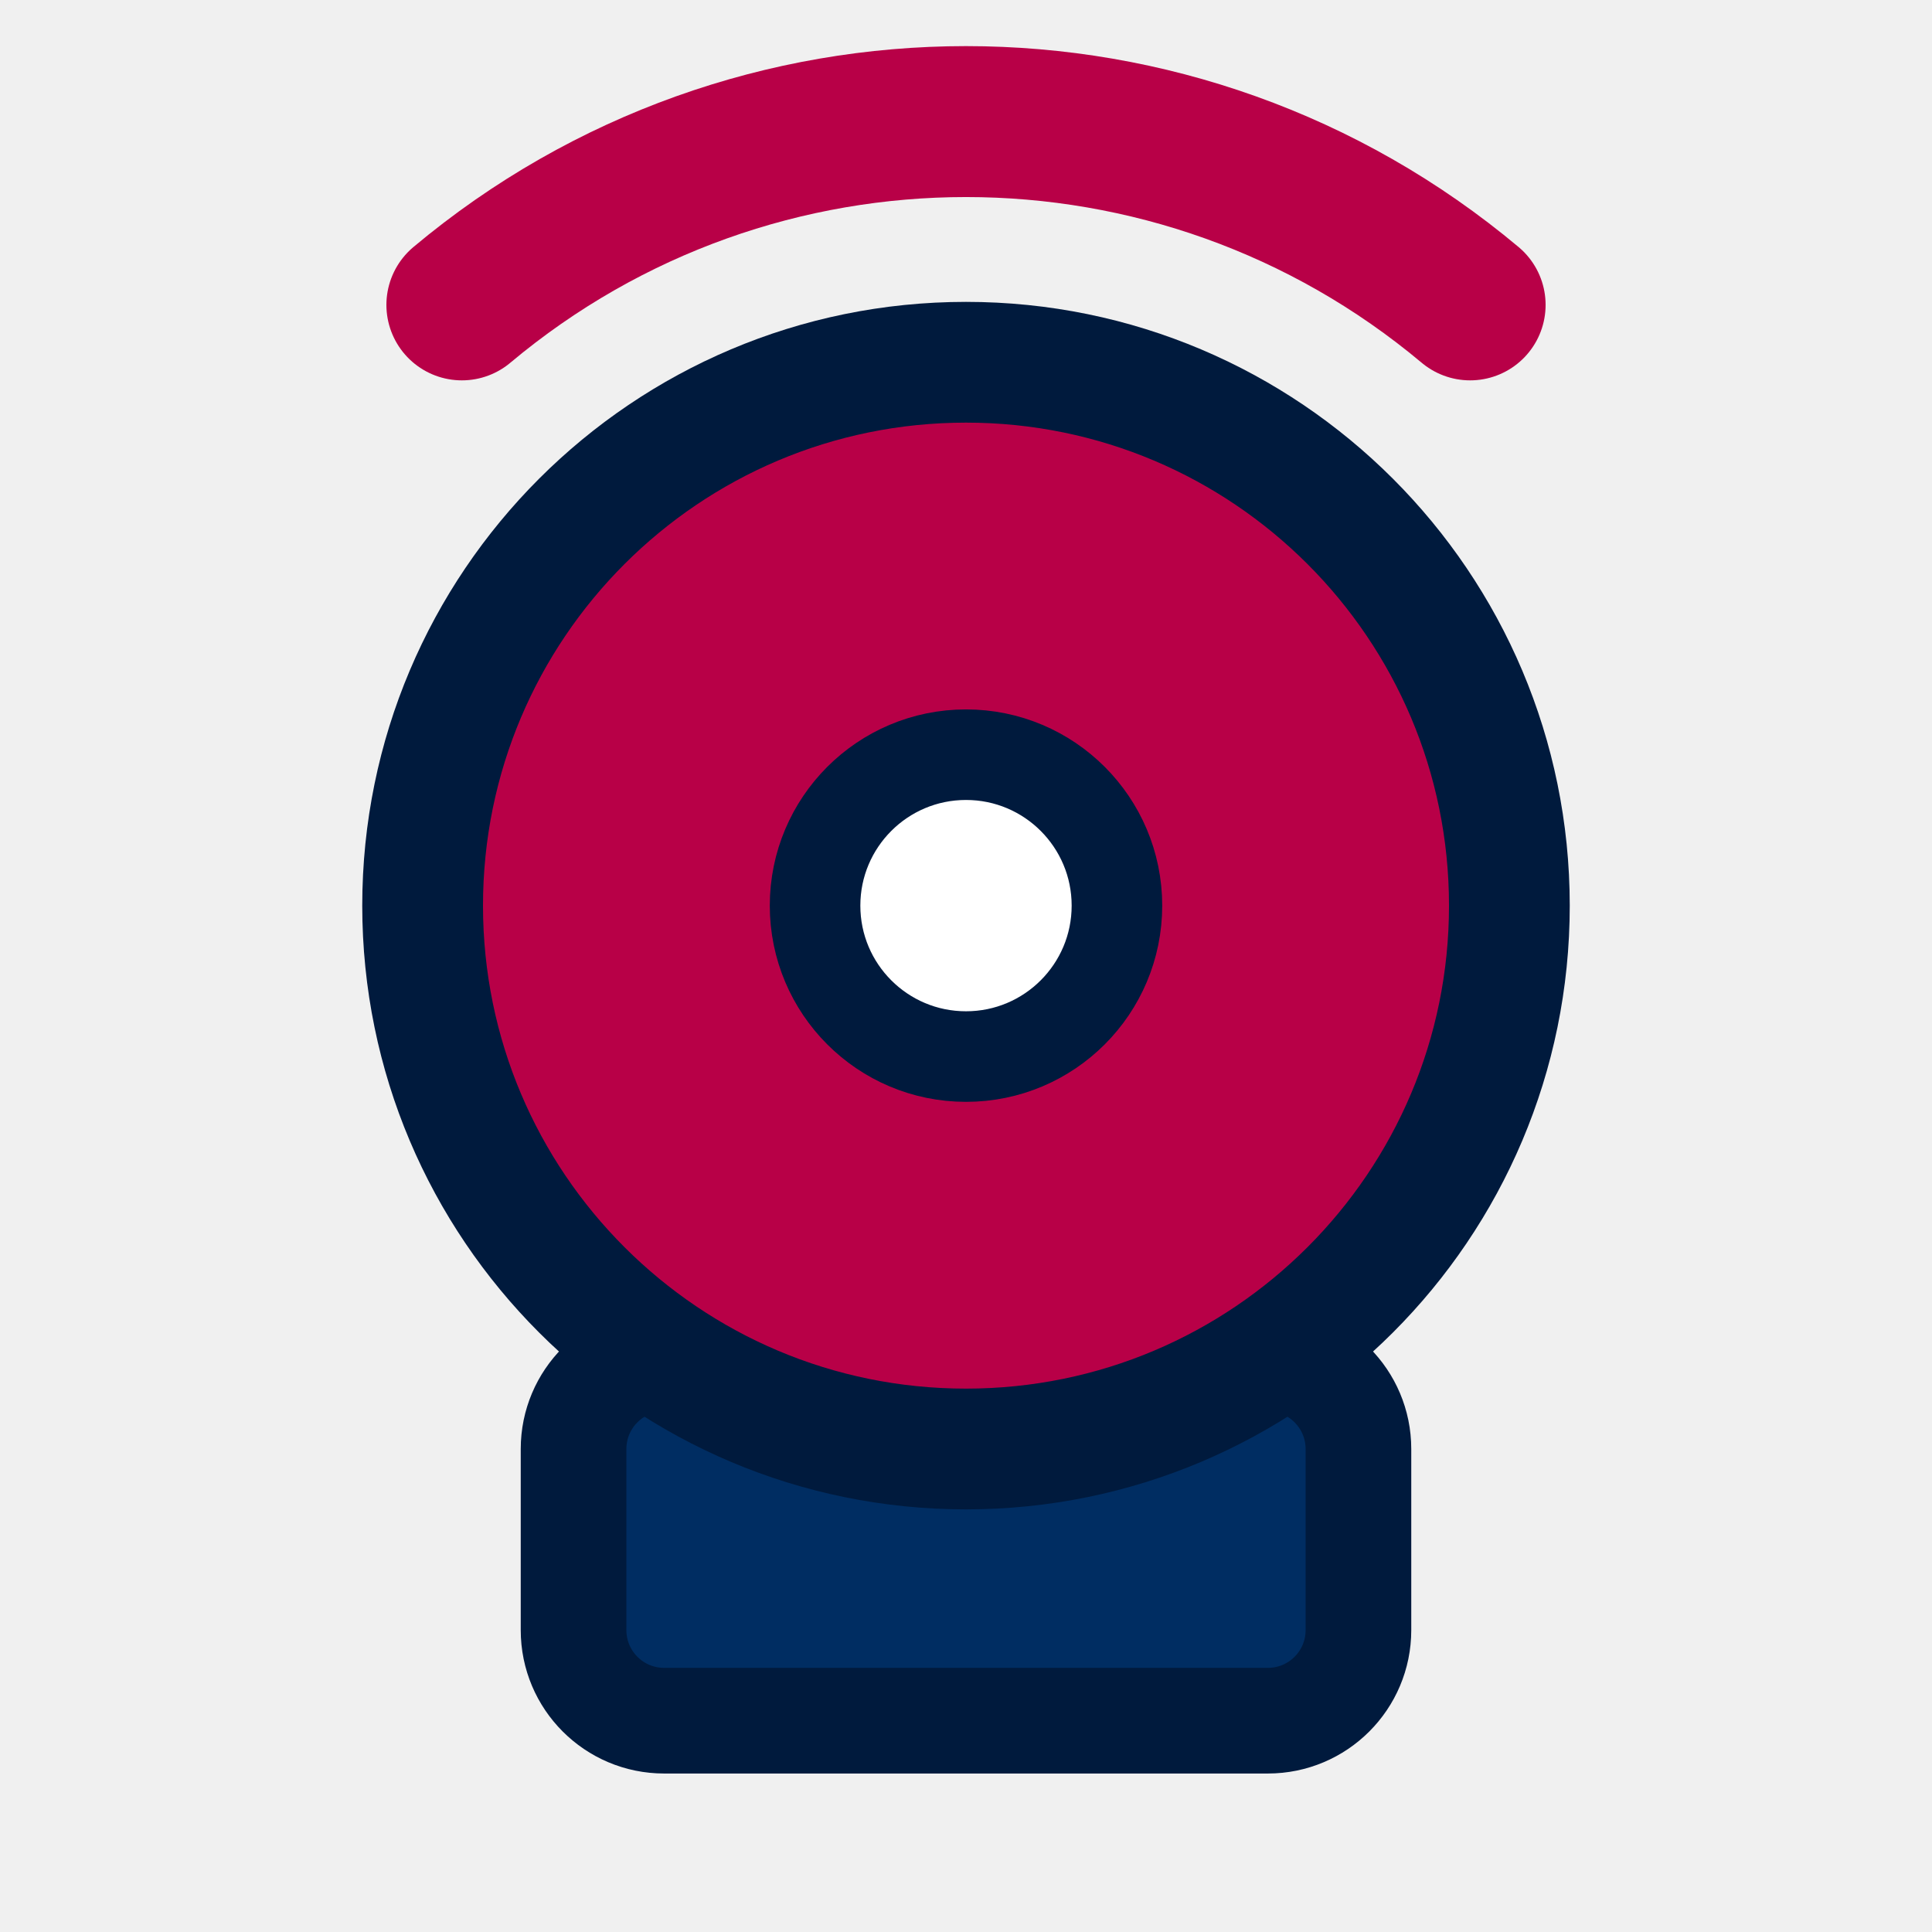
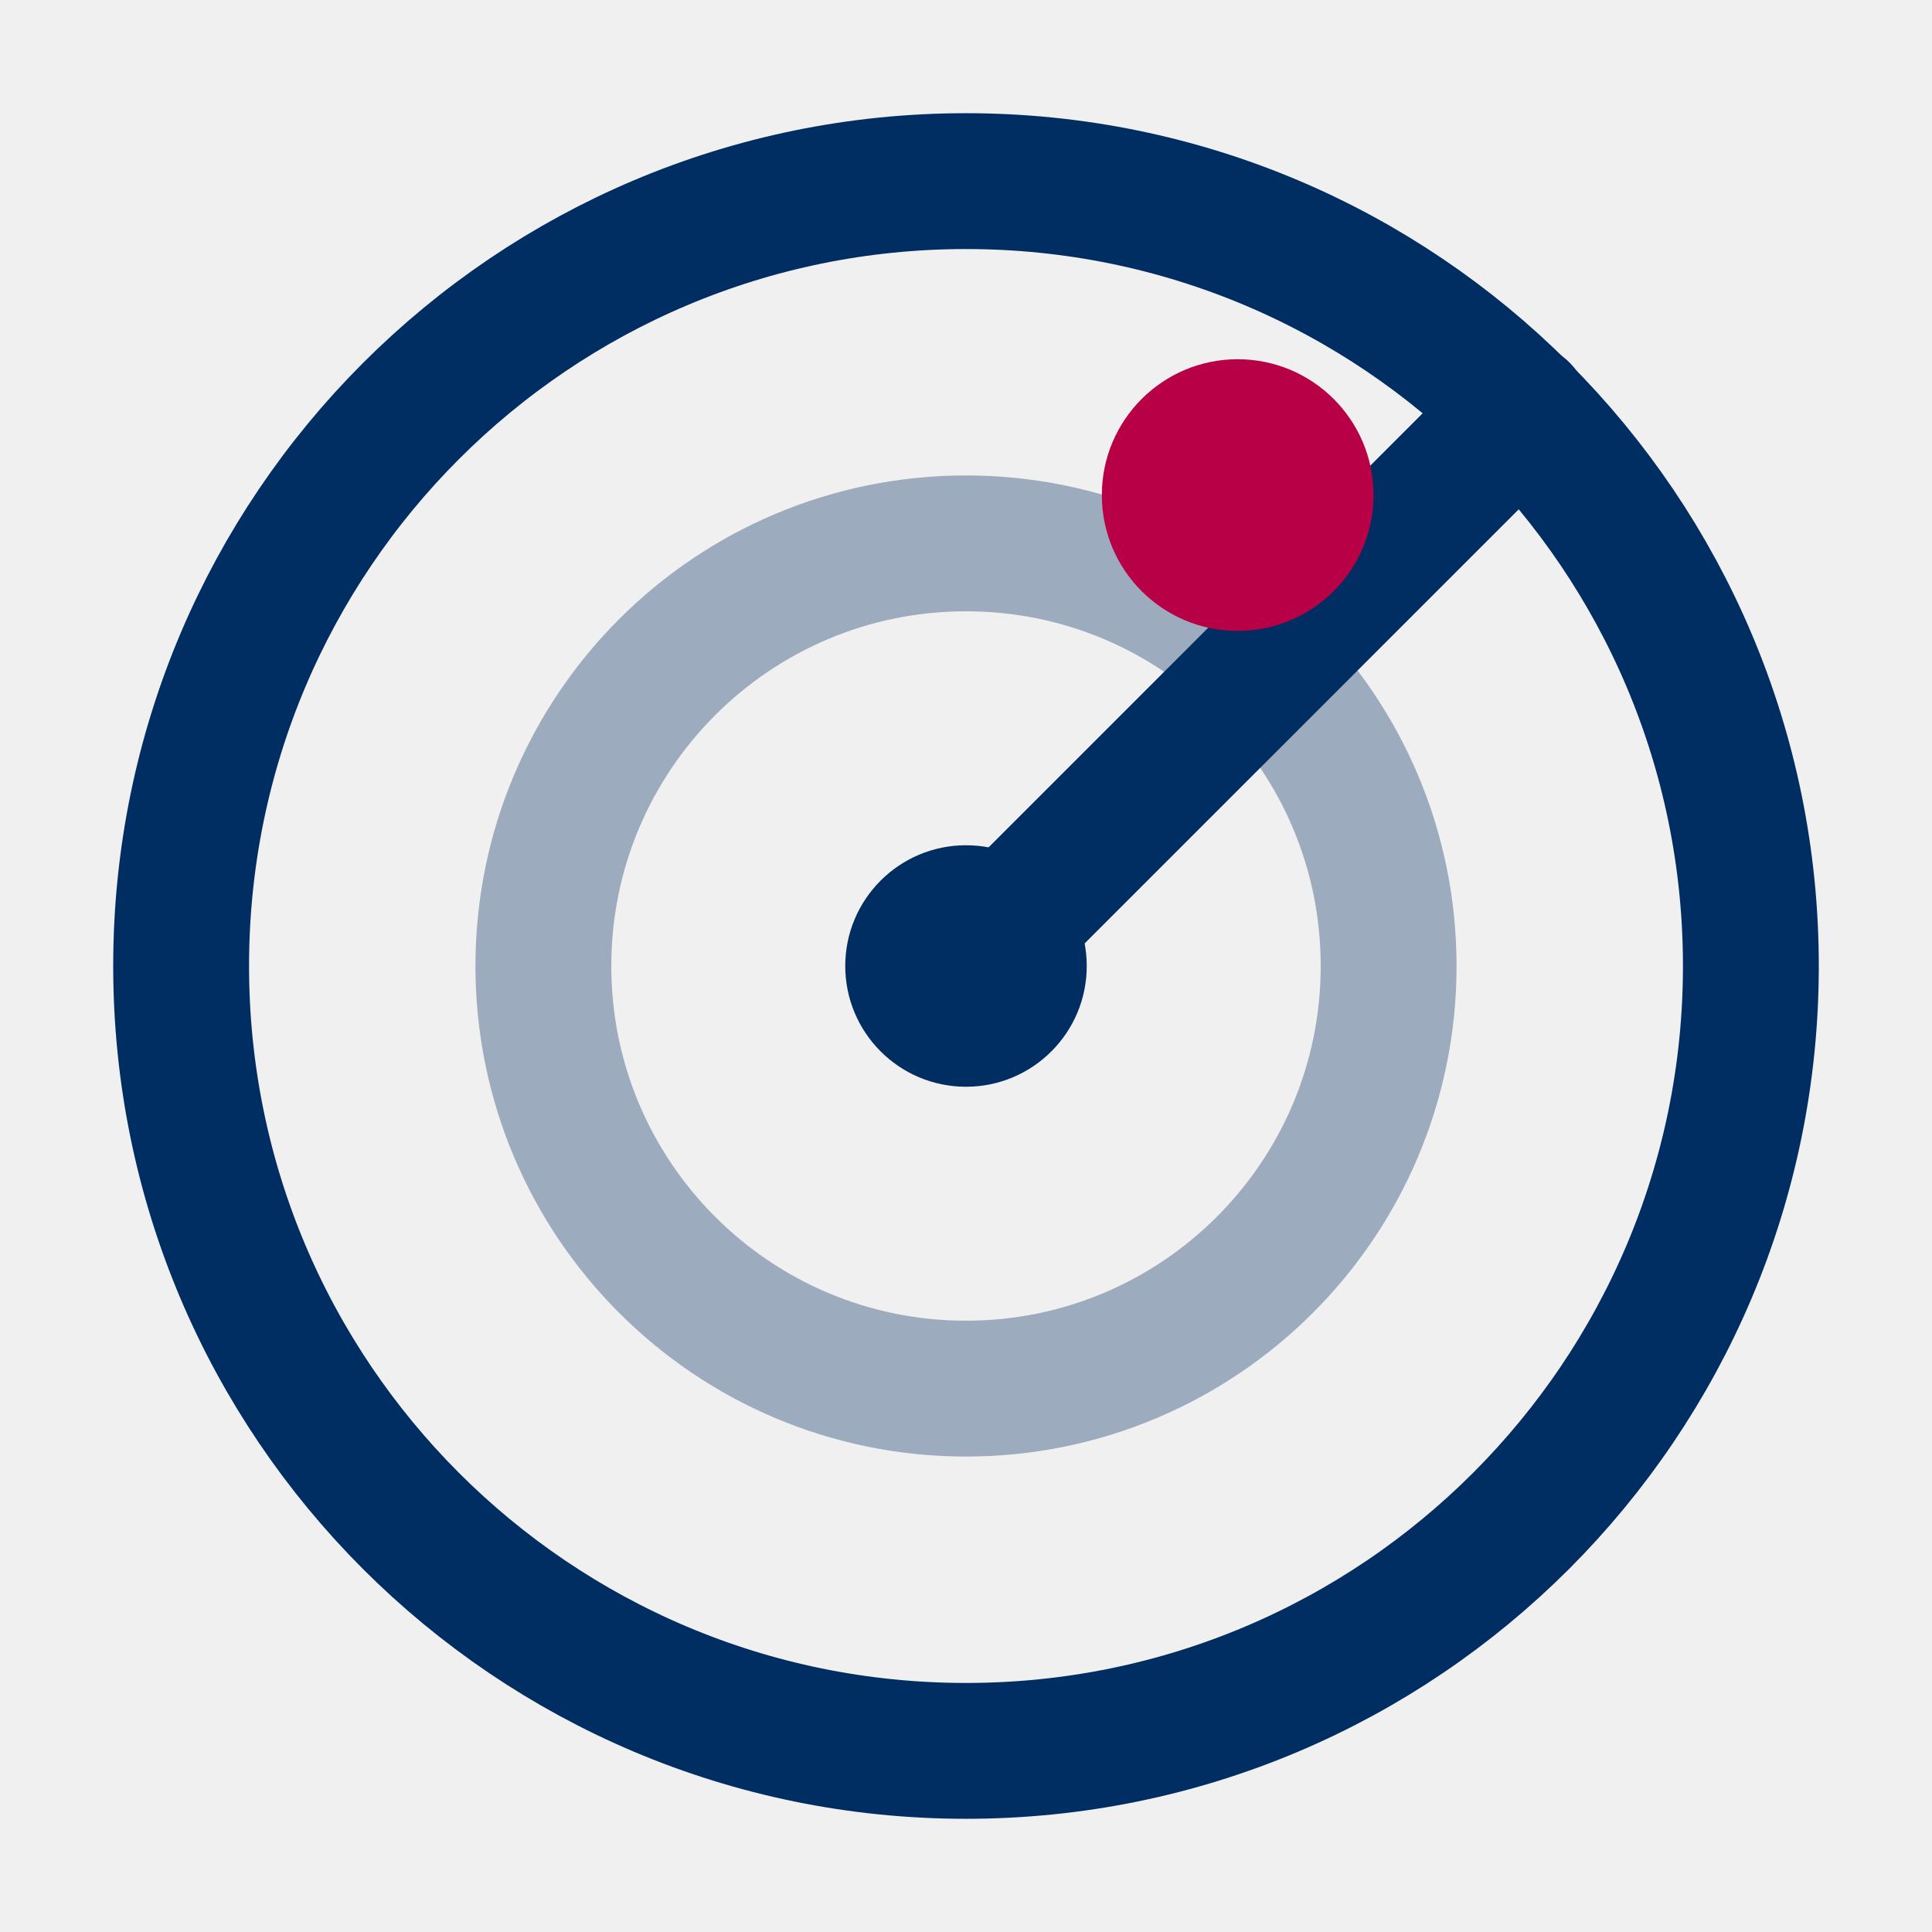
- <svg xmlns="http://www.w3.org/2000/svg" viewBox="0 0 64 64">
-   <path d="M15.3 10.1 A26 26 0 0 1 48.7 10.1" fill="none" stroke="#B80047" stroke-width="5" stroke-linecap="round" />
-   <rect x="19" y="45" width="26" height="12" rx="3" fill="#002D62" stroke="#001A3D" stroke-width="3.5" />
-   <circle cx="32" cy="30" r="18" fill="#B80047" stroke="#001A3D" stroke-width="4" />
-   <circle cx="32" cy="30" r="5" fill="#FFFFFF" stroke="#001A3D" stroke-width="3" />
+ <svg xmlns="http://www.w3.org/2000/svg" viewBox="0 0 32 32" fill="none" stroke-linecap="round">
+   <circle cx="16" cy="16" r="13" stroke="#002D62" stroke-width="2.25" />
+   <circle cx="16" cy="16" r="7" stroke="#002D62" stroke-width="2.25" stroke-opacity="0.35" />
+   <path d="M16 16 L25.2 6.8" stroke="#002D62" stroke-width="2.25" />
+   <circle cx="16" cy="16" r="2" fill="#002D62" />
+   <circle cx="20.5" cy="8.2" r="2.25" fill="#B80047" />
</svg>
